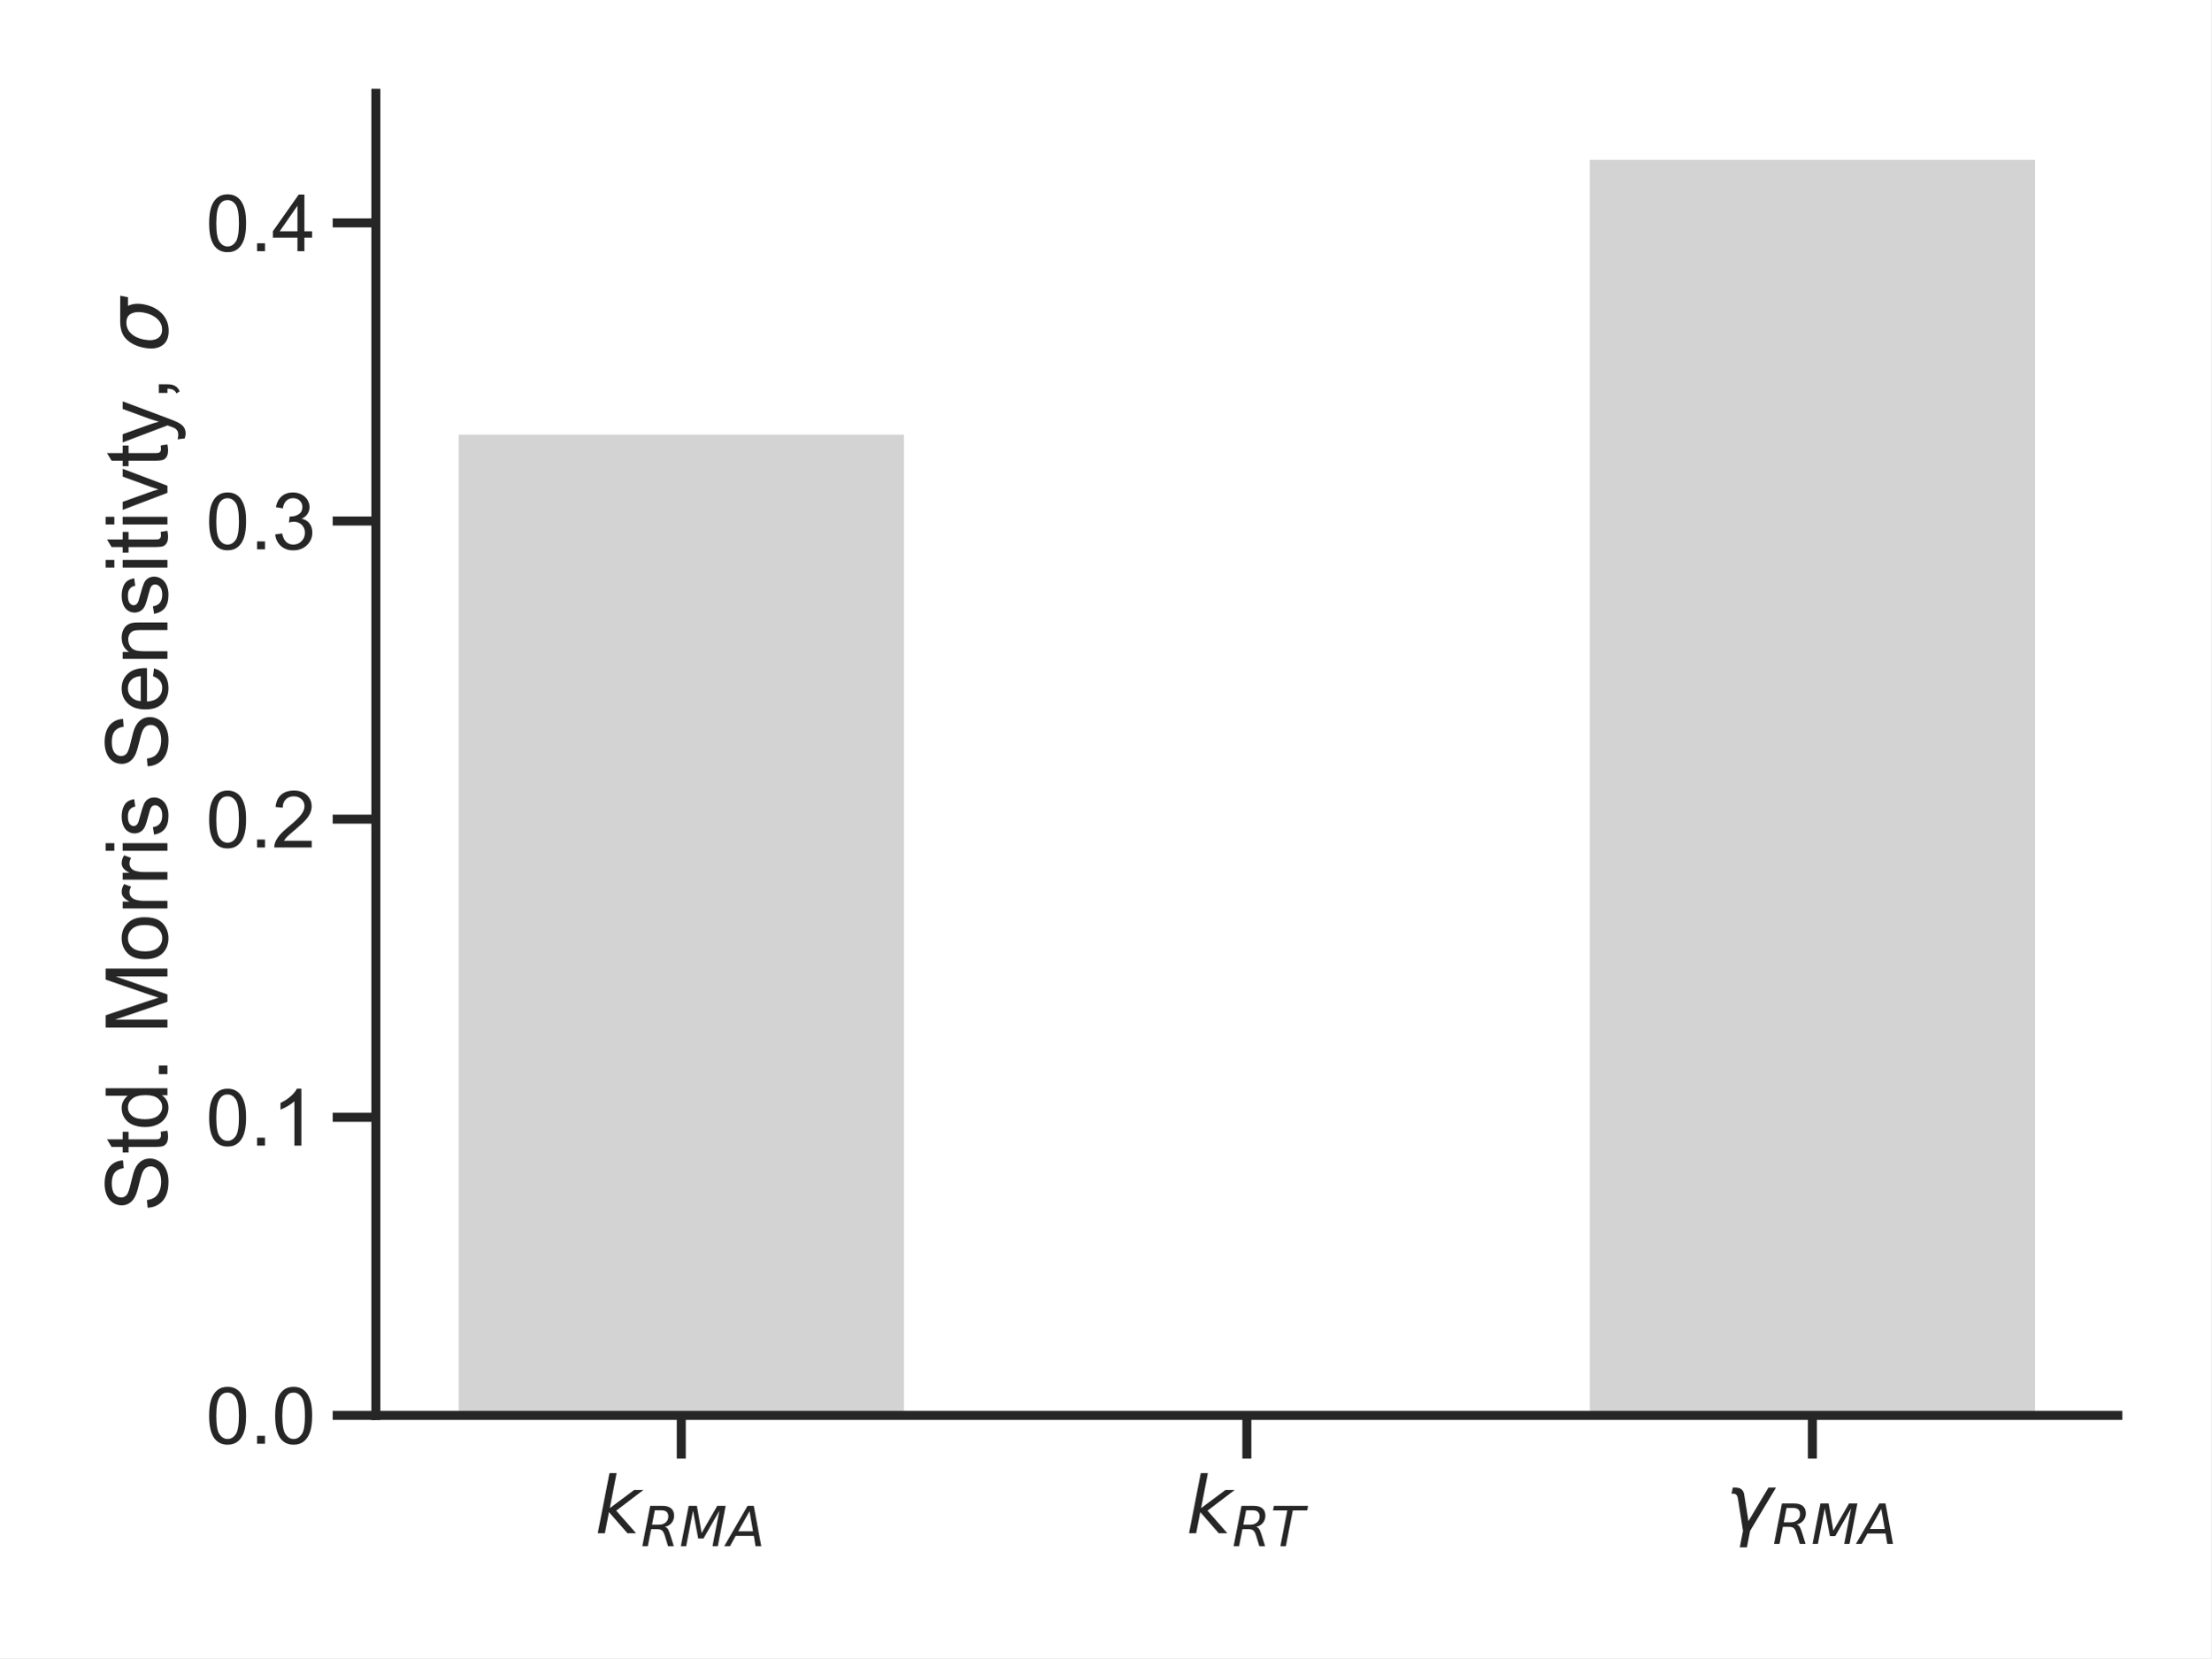
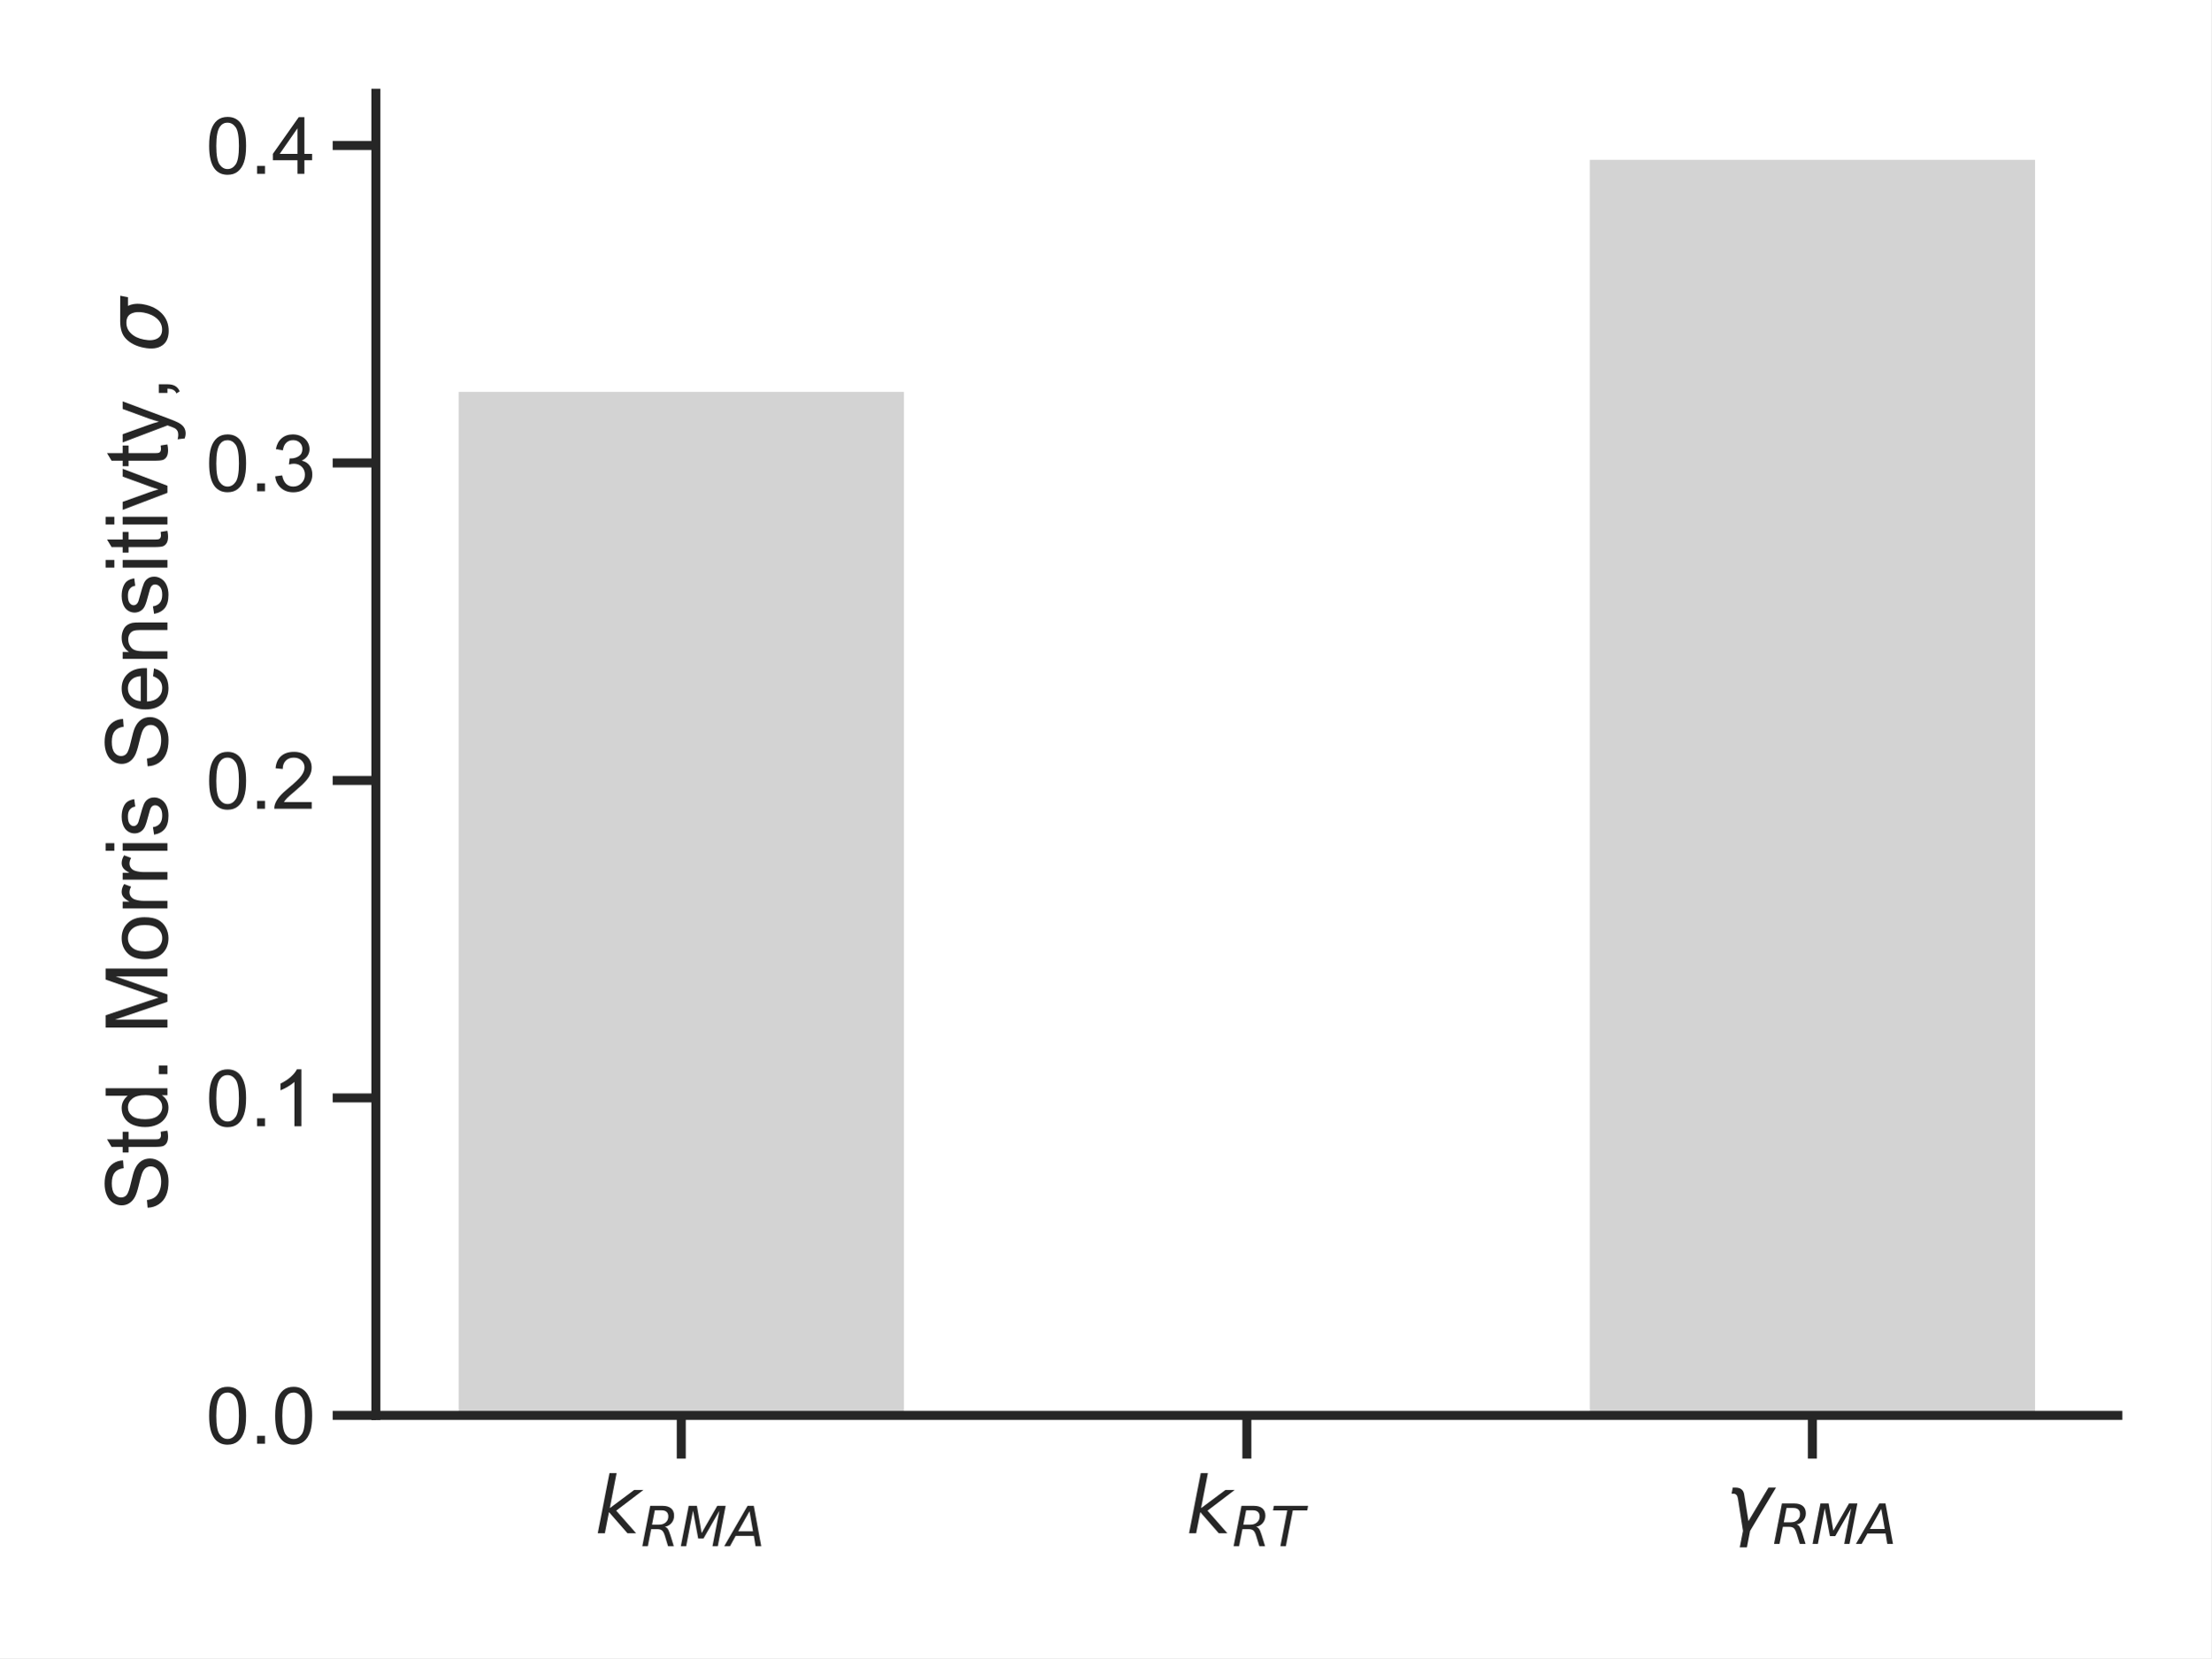
<svg xmlns="http://www.w3.org/2000/svg" xmlns:xlink="http://www.w3.org/1999/xlink" width="460.8pt" height="345.6pt" viewBox="0 0 460.8 345.6" version="1.1">
  <defs>
    <style type="text/css">*{stroke-linejoin: round; stroke-linecap: butt}</style>
  </defs>
  <g id="figure_1">
    <g id="patch_1">
      <path d="M 0 345.6  L 460.8 345.6  L 460.8 0  L 0 0  z " style="fill: #ffffff" />
    </g>
    <g id="axes_1">
      <g id="patch_2">
        <path d="M 78.33 295.012  L 441.36 295.012  L 441.36 19.44  L 78.33 19.44  z " style="fill: #ffffff" />
      </g>
      <g id="matplotlib.axis_1">
        <g id="xtick_1">
          <g id="line2d_1">
            <defs>
-               <path id="m838de9b959" d="M 0 0  L 0 9  " style="stroke: #262626; stroke-width: 1.875" />
+               <path id="m6f61da1a5d" d="M 0 0  L 0 9  " style="stroke: #262626; stroke-width: 1.875" />
            </defs>
            <g>
-               <use xlink:href="#m838de9b959" x="141.978" y="295.012" style="fill: #262626; stroke: #262626; stroke-width: 1.875" />
+               <use xlink:href="#m6f61da1a5d" x="141.978" y="295.012" style="fill: #262626; stroke: #262626; stroke-width: 1.875" />
            </g>
          </g>
          <g id="text_1">
            <g style="fill: #262626" transform="translate(123.9931 319.5776) scale(0.165 -0.165)">
              <defs>
                <path id="DejaVuSans-Oblique-6b" d="M 1172 4863  L 1747 4863  L 1197 2028  L 3169 3500  L 3916 3500  L 1716 1825  L 3322 0  L 2625 0  L 1131 1709  L 800 0  L 225 0  L 1172 4863  z " transform="scale(0.015625)" />
                <path id="DejaVuSans-Oblique-52" d="M 1613 4147  L 1294 2491  L 2106 2491  Q 2584 2491 2879 2755  Q 3175 3019 3175 3444  Q 3175 3784 2976 3965  Q 2778 4147 2406 4147  L 1613 4147  z M 2772 2241  Q 2972 2194 3105 2009  Q 3238 1825 3413 1275  L 3809 0  L 3144 0  L 2778 1197  Q 2638 1659 2453 1815  Q 2269 1972 1888 1972  L 1191 1972  L 806 0  L 172 0  L 1081 4666  L 2503 4666  Q 3150 4666 3495 4373  Q 3841 4081 3841 3531  Q 3841 3044 3547 2687  Q 3253 2331 2772 2241  z " transform="scale(0.015625)" />
                <path id="DejaVuSans-Oblique-4d" d="M 1081 4666  L 2028 4666  L 2572 1522  L 4378 4666  L 5350 4666  L 4441 0  L 3828 0  L 4622 4091  L 2791 897  L 2175 897  L 1581 4103  L 788 0  L 172 0  L 1081 4666  z " transform="scale(0.015625)" />
                <path id="DejaVuSans-Oblique-41" d="M 2356 4666  L 3072 4666  L 3938 0  L 3278 0  L 3084 1197  L 984 1197  L 325 0  L -341 0  L 2356 4666  z M 2584 4044  L 1275 1722  L 2988 1722  L 2584 4044  z " transform="scale(0.015625)" />
              </defs>
              <use xlink:href="#DejaVuSans-Oblique-6b" transform="translate(0 0.015625)" />
              <use xlink:href="#DejaVuSans-Oblique-52" transform="translate(57.91016 -16.39062) scale(0.7)" />
              <use xlink:href="#DejaVuSans-Oblique-4d" transform="translate(106.5479 -16.39062) scale(0.7)" />
              <use xlink:href="#DejaVuSans-Oblique-41" transform="translate(166.9434 -16.39062) scale(0.7)" />
            </g>
          </g>
        </g>
        <g id="xtick_2">
          <g id="line2d_2">
            <g>
-               <use xlink:href="#m838de9b959" x="259.845" y="295.012" style="fill: #262626; stroke: #262626; stroke-width: 1.875" />
+               <use xlink:href="#m6f61da1a5d" x="259.845" y="295.012" style="fill: #262626; stroke: #262626; stroke-width: 1.875" />
            </g>
          </g>
          <g id="text_2">
            <g style="fill: #262626" transform="translate(247.2225 319.5776) scale(0.165 -0.165)">
              <defs>
                <path id="DejaVuSans-Oblique-54" d="M 378 4666  L 4325 4666  L 4225 4134  L 2559 4134  L 1759 0  L 1125 0  L 1925 4134  L 275 4134  L 378 4666  z " transform="scale(0.015625)" />
              </defs>
              <use xlink:href="#DejaVuSans-Oblique-6b" transform="translate(0 0.015625)" />
              <use xlink:href="#DejaVuSans-Oblique-52" transform="translate(57.91016 -16.39062) scale(0.7)" />
              <use xlink:href="#DejaVuSans-Oblique-54" transform="translate(106.5479 -16.39062) scale(0.7)" />
            </g>
          </g>
        </g>
        <g id="xtick_3">
          <g id="line2d_3">
            <g>
-               <use xlink:href="#m838de9b959" x="377.712" y="295.012" style="fill: #262626; stroke: #262626; stroke-width: 1.875" />
+               <use xlink:href="#m6f61da1a5d" x="377.712" y="295.012" style="fill: #262626; stroke: #262626; stroke-width: 1.875" />
            </g>
          </g>
          <g id="text_3">
            <g style="fill: #262626" transform="translate(359.6444 319.1368) scale(0.165 -0.165)">
              <defs>
                <path id="DejaVuSans-Oblique-3b3" d="M 1491 2950  L 1838 788  L 3456 3500  L 4066 3500  L 1972 0  L 1713 -1331  L 1138 -1331  L 1397 0  L 988 2613  Q 925 3006 628 3006  L 475 3006  L 569 3500  L 788 3500  Q 1403 3500 1491 2950  z " transform="scale(0.015625)" />
              </defs>
              <use xlink:href="#DejaVuSans-Oblique-3b3" transform="translate(0 0.3125)" />
              <use xlink:href="#DejaVuSans-Oblique-52" transform="translate(59.17969 -16.09375) scale(0.7)" />
              <use xlink:href="#DejaVuSans-Oblique-4d" transform="translate(107.8174 -16.09375) scale(0.7)" />
              <use xlink:href="#DejaVuSans-Oblique-41" transform="translate(168.2129 -16.09375) scale(0.7)" />
            </g>
          </g>
        </g>
      </g>
      <g id="matplotlib.axis_2">
        <g id="ytick_1">
          <g id="line2d_4">
            <defs>
-               <path id="mb9cae9b8b2" d="M 0 0  L -9 0  " style="stroke: #262626; stroke-width: 1.875" />
+               <path id="m8a9bcc2d93" d="M 0 0  L -9 0  " style="stroke: #262626; stroke-width: 1.875" />
            </defs>
            <g>
-               <use xlink:href="#mb9cae9b8b2" x="78.33" y="295.012" style="fill: #262626; stroke: #262626; stroke-width: 1.875" />
+               <use xlink:href="#m8a9bcc2d93" x="78.33" y="295.012" style="fill: #262626; stroke: #262626; stroke-width: 1.875" />
            </g>
          </g>
          <g id="text_4">
            <g style="fill: #262626" transform="translate(42.895 300.9172) scale(0.165 -0.165)">
              <defs>
                <path id="ArialMT-30" d="M 266 2259  Q 266 3072 433 3567  Q 600 4063 929 4331  Q 1259 4600 1759 4600  Q 2128 4600 2406 4451  Q 2684 4303 2865 4023  Q 3047 3744 3150 3342  Q 3253 2941 3253 2259  Q 3253 1453 3087 958  Q 2922 463 2592 192  Q 2263 -78 1759 -78  Q 1097 -78 719 397  Q 266 969 266 2259  z M 844 2259  Q 844 1131 1108 757  Q 1372 384 1759 384  Q 2147 384 2411 759  Q 2675 1134 2675 2259  Q 2675 3391 2411 3762  Q 2147 4134 1753 4134  Q 1366 4134 1134 3806  Q 844 3388 844 2259  z " transform="scale(0.015625)" />
                <path id="ArialMT-2e" d="M 581 0  L 581 641  L 1222 641  L 1222 0  L 581 0  z " transform="scale(0.015625)" />
              </defs>
              <use xlink:href="#ArialMT-30" />
              <use xlink:href="#ArialMT-2e" transform="translate(55.61523 0)" />
              <use xlink:href="#ArialMT-30" transform="translate(83.39844 0)" />
            </g>
          </g>
        </g>
        <g id="ytick_2">
          <g id="line2d_5">
            <g>
-               <use xlink:href="#mb9cae9b8b2" x="78.33" y="232.873" style="fill: #262626; stroke: #262626; stroke-width: 1.875" />
+               <use xlink:href="#m8a9bcc2d93" x="78.33" y="228.839" style="fill: #262626; stroke: #262626; stroke-width: 1.875" />
            </g>
          </g>
          <g id="text_5">
-             <g style="fill: #262626" transform="translate(42.895 238.7779) scale(0.165 -0.165)">
+             <g style="fill: #262626" transform="translate(42.895 234.7444) scale(0.165 -0.165)">
              <defs>
                <path id="ArialMT-31" d="M 2384 0  L 1822 0  L 1822 3584  Q 1619 3391 1289 3197  Q 959 3003 697 2906  L 697 3450  Q 1169 3672 1522 3987  Q 1875 4303 2022 4600  L 2384 4600  L 2384 0  z " transform="scale(0.015625)" />
              </defs>
              <use xlink:href="#ArialMT-30" />
              <use xlink:href="#ArialMT-2e" transform="translate(55.61523 0)" />
              <use xlink:href="#ArialMT-31" transform="translate(83.39844 0)" />
            </g>
          </g>
        </g>
        <g id="ytick_3">
          <g id="line2d_6">
            <g>
-               <use xlink:href="#mb9cae9b8b2" x="78.33" y="170.733" style="fill: #262626; stroke: #262626; stroke-width: 1.875" />
+               <use xlink:href="#m8a9bcc2d93" x="78.33" y="162.666" style="fill: #262626; stroke: #262626; stroke-width: 1.875" />
            </g>
          </g>
          <g id="text_6">
-             <g style="fill: #262626" transform="translate(42.895 176.6387) scale(0.165 -0.165)">
+             <g style="fill: #262626" transform="translate(42.895 168.5716) scale(0.165 -0.165)">
              <defs>
                <path id="ArialMT-32" d="M 3222 541  L 3222 0  L 194 0  Q 188 203 259 391  Q 375 700 629 1000  Q 884 1300 1366 1694  Q 2113 2306 2375 2664  Q 2638 3022 2638 3341  Q 2638 3675 2398 3904  Q 2159 4134 1775 4134  Q 1369 4134 1125 3890  Q 881 3647 878 3216  L 300 3275  Q 359 3922 746 4261  Q 1134 4600 1788 4600  Q 2447 4600 2831 4234  Q 3216 3869 3216 3328  Q 3216 3053 3103 2787  Q 2991 2522 2730 2228  Q 2469 1934 1863 1422  Q 1356 997 1212 845  Q 1069 694 975 541  L 3222 541  z " transform="scale(0.015625)" />
              </defs>
              <use xlink:href="#ArialMT-30" />
              <use xlink:href="#ArialMT-2e" transform="translate(55.61523 0)" />
              <use xlink:href="#ArialMT-32" transform="translate(83.39844 0)" />
            </g>
          </g>
        </g>
        <g id="ytick_4">
          <g id="line2d_7">
            <g>
-               <use xlink:href="#mb9cae9b8b2" x="78.33" y="108.594" style="fill: #262626; stroke: #262626; stroke-width: 1.875" />
+               <use xlink:href="#m8a9bcc2d93" x="78.33" y="96.494" style="fill: #262626; stroke: #262626; stroke-width: 1.875" />
            </g>
          </g>
          <g id="text_7">
-             <g style="fill: #262626" transform="translate(42.895 114.4994) scale(0.165 -0.165)">
+             <g style="fill: #262626" transform="translate(42.895 102.3988) scale(0.165 -0.165)">
              <defs>
                <path id="ArialMT-33" d="M 269 1209  L 831 1284  Q 928 806 1161 595  Q 1394 384 1728 384  Q 2125 384 2398 659  Q 2672 934 2672 1341  Q 2672 1728 2419 1979  Q 2166 2231 1775 2231  Q 1616 2231 1378 2169  L 1441 2663  Q 1497 2656 1531 2656  Q 1891 2656 2178 2843  Q 2466 3031 2466 3422  Q 2466 3731 2256 3934  Q 2047 4138 1716 4138  Q 1388 4138 1169 3931  Q 950 3725 888 3313  L 325 3413  Q 428 3978 793 4289  Q 1159 4600 1703 4600  Q 2078 4600 2393 4439  Q 2709 4278 2876 4000  Q 3044 3722 3044 3409  Q 3044 3113 2884 2869  Q 2725 2625 2413 2481  Q 2819 2388 3044 2092  Q 3269 1797 3269 1353  Q 3269 753 2831 336  Q 2394 -81 1725 -81  Q 1122 -81 723 278  Q 325 638 269 1209  z " transform="scale(0.015625)" />
              </defs>
              <use xlink:href="#ArialMT-30" />
              <use xlink:href="#ArialMT-2e" transform="translate(55.61523 0)" />
              <use xlink:href="#ArialMT-33" transform="translate(83.39844 0)" />
            </g>
          </g>
        </g>
        <g id="ytick_5">
          <g id="line2d_8">
            <g>
-               <use xlink:href="#mb9cae9b8b2" x="78.33" y="46.455" style="fill: #262626; stroke: #262626; stroke-width: 1.875" />
+               <use xlink:href="#m8a9bcc2d93" x="78.33" y="30.321" style="fill: #262626; stroke: #262626; stroke-width: 1.875" />
            </g>
          </g>
          <g id="text_8">
-             <g style="fill: #262626" transform="translate(42.895 52.36018) scale(0.165 -0.165)">
+             <g style="fill: #262626" transform="translate(42.895 36.22599) scale(0.165 -0.165)">
              <defs>
                <path id="ArialMT-34" d="M 2069 0  L 2069 1097  L 81 1097  L 81 1613  L 2172 4581  L 2631 4581  L 2631 1613  L 3250 1613  L 3250 1097  L 2631 1097  L 2631 0  L 2069 0  z M 2069 1613  L 2069 3678  L 634 1613  L 2069 1613  z " transform="scale(0.015625)" />
              </defs>
              <use xlink:href="#ArialMT-30" />
              <use xlink:href="#ArialMT-2e" transform="translate(55.61523 0)" />
              <use xlink:href="#ArialMT-34" transform="translate(83.39844 0)" />
            </g>
          </g>
        </g>
        <g id="text_9">
          <g style="fill: #262626" transform="translate(34.935 252.536) rotate(-90) scale(0.18 -0.18)">
            <defs>
              <path id="ArialMT-53" d="M 288 1472  L 859 1522  Q 900 1178 1048 958  Q 1197 738 1509 602  Q 1822 466 2213 466  Q 2559 466 2825 569  Q 3091 672 3220 851  Q 3350 1031 3350 1244  Q 3350 1459 3225 1620  Q 3100 1781 2813 1891  Q 2628 1963 1997 2114  Q 1366 2266 1113 2400  Q 784 2572 623 2826  Q 463 3081 463 3397  Q 463 3744 659 4045  Q 856 4347 1234 4503  Q 1613 4659 2075 4659  Q 2584 4659 2973 4495  Q 3363 4331 3572 4012  Q 3781 3694 3797 3291  L 3216 3247  Q 3169 3681 2898 3903  Q 2628 4125 2100 4125  Q 1550 4125 1298 3923  Q 1047 3722 1047 3438  Q 1047 3191 1225 3031  Q 1400 2872 2139 2705  Q 2878 2538 3153 2413  Q 3553 2228 3743 1945  Q 3934 1663 3934 1294  Q 3934 928 3725 604  Q 3516 281 3123 101  Q 2731 -78 2241 -78  Q 1619 -78 1198 103  Q 778 284 539 648  Q 300 1013 288 1472  z " transform="scale(0.015625)" />
              <path id="ArialMT-74" d="M 1650 503  L 1731 6  Q 1494 -44 1306 -44  Q 1000 -44 831 53  Q 663 150 594 308  Q 525 466 525 972  L 525 2881  L 113 2881  L 113 3319  L 525 3319  L 525 4141  L 1084 4478  L 1084 3319  L 1650 3319  L 1650 2881  L 1084 2881  L 1084 941  Q 1084 700 1114 631  Q 1144 563 1211 522  Q 1278 481 1403 481  Q 1497 481 1650 503  z " transform="scale(0.015625)" />
              <path id="ArialMT-64" d="M 2575 0  L 2575 419  Q 2259 -75 1647 -75  Q 1250 -75 917 144  Q 584 363 401 755  Q 219 1147 219 1656  Q 219 2153 384 2558  Q 550 2963 881 3178  Q 1213 3394 1622 3394  Q 1922 3394 2156 3267  Q 2391 3141 2538 2938  L 2538 4581  L 3097 4581  L 3097 0  L 2575 0  z M 797 1656  Q 797 1019 1065 703  Q 1334 388 1700 388  Q 2069 388 2326 689  Q 2584 991 2584 1609  Q 2584 2291 2321 2609  Q 2059 2928 1675 2928  Q 1300 2928 1048 2622  Q 797 2316 797 1656  z " transform="scale(0.015625)" />
              <path id="ArialMT-20" transform="scale(0.015625)" />
              <path id="ArialMT-4d" d="M 475 0  L 475 4581  L 1388 4581  L 2472 1338  Q 2622 884 2691 659  Q 2769 909 2934 1394  L 4031 4581  L 4847 4581  L 4847 0  L 4263 0  L 4263 3834  L 2931 0  L 2384 0  L 1059 3900  L 1059 0  L 475 0  z " transform="scale(0.015625)" />
              <path id="ArialMT-6f" d="M 213 1659  Q 213 2581 725 3025  Q 1153 3394 1769 3394  Q 2453 3394 2887 2945  Q 3322 2497 3322 1706  Q 3322 1066 3130 698  Q 2938 331 2570 128  Q 2203 -75 1769 -75  Q 1072 -75 642 372  Q 213 819 213 1659  z M 791 1659  Q 791 1022 1069 705  Q 1347 388 1769 388  Q 2188 388 2466 706  Q 2744 1025 2744 1678  Q 2744 2294 2464 2611  Q 2184 2928 1769 2928  Q 1347 2928 1069 2612  Q 791 2297 791 1659  z " transform="scale(0.015625)" />
              <path id="ArialMT-72" d="M 416 0  L 416 3319  L 922 3319  L 922 2816  Q 1116 3169 1280 3281  Q 1444 3394 1641 3394  Q 1925 3394 2219 3213  L 2025 2691  Q 1819 2813 1613 2813  Q 1428 2813 1281 2702  Q 1134 2591 1072 2394  Q 978 2094 978 1738  L 978 0  L 416 0  z " transform="scale(0.015625)" />
              <path id="ArialMT-69" d="M 425 3934  L 425 4581  L 988 4581  L 988 3934  L 425 3934  z M 425 0  L 425 3319  L 988 3319  L 988 0  L 425 0  z " transform="scale(0.015625)" />
              <path id="ArialMT-73" d="M 197 991  L 753 1078  Q 800 744 1014 566  Q 1228 388 1613 388  Q 2000 388 2187 545  Q 2375 703 2375 916  Q 2375 1106 2209 1216  Q 2094 1291 1634 1406  Q 1016 1563 777 1677  Q 538 1791 414 1992  Q 291 2194 291 2438  Q 291 2659 392 2848  Q 494 3038 669 3163  Q 800 3259 1026 3326  Q 1253 3394 1513 3394  Q 1903 3394 2198 3281  Q 2494 3169 2634 2976  Q 2775 2784 2828 2463  L 2278 2388  Q 2241 2644 2061 2787  Q 1881 2931 1553 2931  Q 1166 2931 1000 2803  Q 834 2675 834 2503  Q 834 2394 903 2306  Q 972 2216 1119 2156  Q 1203 2125 1616 2013  Q 2213 1853 2448 1751  Q 2684 1650 2818 1456  Q 2953 1263 2953 975  Q 2953 694 2789 445  Q 2625 197 2315 61  Q 2006 -75 1616 -75  Q 969 -75 630 194  Q 291 463 197 991  z " transform="scale(0.015625)" />
              <path id="ArialMT-65" d="M 2694 1069  L 3275 997  Q 3138 488 2766 206  Q 2394 -75 1816 -75  Q 1088 -75 661 373  Q 234 822 234 1631  Q 234 2469 665 2931  Q 1097 3394 1784 3394  Q 2450 3394 2872 2941  Q 3294 2488 3294 1666  Q 3294 1616 3291 1516  L 816 1516  Q 847 969 1125 678  Q 1403 388 1819 388  Q 2128 388 2347 550  Q 2566 713 2694 1069  z M 847 1978  L 2700 1978  Q 2663 2397 2488 2606  Q 2219 2931 1791 2931  Q 1403 2931 1139 2672  Q 875 2413 847 1978  z " transform="scale(0.015625)" />
              <path id="ArialMT-6e" d="M 422 0  L 422 3319  L 928 3319  L 928 2847  Q 1294 3394 1984 3394  Q 2284 3394 2536 3286  Q 2788 3178 2913 3003  Q 3038 2828 3088 2588  Q 3119 2431 3119 2041  L 3119 0  L 2556 0  L 2556 2019  Q 2556 2363 2490 2533  Q 2425 2703 2258 2804  Q 2091 2906 1866 2906  Q 1506 2906 1245 2678  Q 984 2450 984 1813  L 984 0  L 422 0  z " transform="scale(0.015625)" />
              <path id="ArialMT-76" d="M 1344 0  L 81 3319  L 675 3319  L 1388 1331  Q 1503 1009 1600 663  Q 1675 925 1809 1294  L 2547 3319  L 3125 3319  L 1869 0  L 1344 0  z " transform="scale(0.015625)" />
              <path id="ArialMT-79" d="M 397 -1278  L 334 -750  Q 519 -800 656 -800  Q 844 -800 956 -737  Q 1069 -675 1141 -563  Q 1194 -478 1313 -144  Q 1328 -97 1363 -6  L 103 3319  L 709 3319  L 1400 1397  Q 1534 1031 1641 628  Q 1738 1016 1872 1384  L 2581 3319  L 3144 3319  L 1881 -56  Q 1678 -603 1566 -809  Q 1416 -1088 1222 -1217  Q 1028 -1347 759 -1347  Q 597 -1347 397 -1278  z " transform="scale(0.015625)" />
              <path id="ArialMT-2c" d="M 569 0  L 569 641  L 1209 641  L 1209 0  Q 1209 -353 1084 -570  Q 959 -788 688 -906  L 531 -666  Q 709 -588 793 -436  Q 878 -284 888 0  L 569 0  z " transform="scale(0.015625)" />
              <path id="DejaVuSans-Oblique-3c3" d="M 2219 3044  Q 1744 3044 1422 2700  Q 1081 2341 969 1747  Q 844 1119 1044 756  Q 1241 397 1706 397  Q 2166 397 2503 759  Q 2844 1122 2966 1747  Q 3075 2319 2881 2700  Q 2700 3044 2219 3044  z M 2309 3503  L 4219 3500  L 4106 2925  L 3463 2925  Q 3706 2438 3575 1747  Q 3406 888 2884 400  Q 2359 -91 1609 -91  Q 856 -91 525 400  Q 194 888 363 1747  Q 528 2609 1050 3097  Q 1484 3503 2309 3503  z " transform="scale(0.015625)" />
            </defs>
            <use xlink:href="#ArialMT-53" transform="translate(0 0.203125)" />
            <use xlink:href="#ArialMT-74" transform="translate(66.69922 0.203125)" />
            <use xlink:href="#ArialMT-64" transform="translate(94.48242 0.203125)" />
            <use xlink:href="#ArialMT-2e" transform="translate(150.0977 0.203125)" />
            <use xlink:href="#ArialMT-20" transform="translate(177.8809 0.203125)" />
            <use xlink:href="#ArialMT-4d" transform="translate(205.6641 0.203125)" />
            <use xlink:href="#ArialMT-6f" transform="translate(288.9648 0.203125)" />
            <use xlink:href="#ArialMT-72" transform="translate(344.5801 0.203125)" />
            <use xlink:href="#ArialMT-72" transform="translate(377.8809 0.203125)" />
            <use xlink:href="#ArialMT-69" transform="translate(411.1816 0.203125)" />
            <use xlink:href="#ArialMT-73" transform="translate(433.3984 0.203125)" />
            <use xlink:href="#ArialMT-20" transform="translate(483.3984 0.203125)" />
            <use xlink:href="#ArialMT-53" transform="translate(511.1816 0.203125)" />
            <use xlink:href="#ArialMT-65" transform="translate(577.8809 0.203125)" />
            <use xlink:href="#ArialMT-6e" transform="translate(633.4961 0.203125)" />
            <use xlink:href="#ArialMT-73" transform="translate(689.1113 0.203125)" />
            <use xlink:href="#ArialMT-69" transform="translate(739.1113 0.203125)" />
            <use xlink:href="#ArialMT-74" transform="translate(761.3281 0.203125)" />
            <use xlink:href="#ArialMT-69" transform="translate(789.1113 0.203125)" />
            <use xlink:href="#ArialMT-76" transform="translate(811.3281 0.203125)" />
            <use xlink:href="#ArialMT-74" transform="translate(861.3281 0.203125)" />
            <use xlink:href="#ArialMT-79" transform="translate(889.1113 0.203125)" />
            <use xlink:href="#ArialMT-2c" transform="translate(939.1113 0.203125)" />
            <use xlink:href="#ArialMT-20" transform="translate(966.8945 0.203125)" />
            <use xlink:href="#DejaVuSans-Oblique-3c3" transform="translate(994.6777 0.203125)" />
          </g>
        </g>
      </g>
      <g id="patch_3">
-         <path d="M 94.831 295.012  L 189.125 295.012  L 189.125 89.831  L 94.831 89.831  z " clip-path="url(#p187b8d7bd6)" style="fill: #d3d3d3; stroke: #ffffff; stroke-width: 1.5; stroke-linejoin: miter" />
+         <path d="M 94.831 295.012  L 189.125 295.012  L 189.125 80.931  L 94.831 80.931  z " clip-path="url(#p1d389f21c3)" style="fill: #d3d3d3; stroke: #ffffff; stroke-width: 1.5; stroke-linejoin: miter" />
      </g>
      <g id="patch_4">
-         <path d="M 212.698 295.012  L 306.992 295.012  L 306.992 294.582  L 212.698 294.582  z " clip-path="url(#p187b8d7bd6)" style="fill: #d3d3d3; stroke: #ffffff; stroke-width: 1.5; stroke-linejoin: miter" />
+         <path d="M 212.698 295.012  L 306.992 295.012  L 306.992 294.56  L 212.698 294.56  z " clip-path="url(#p1d389f21c3)" style="fill: #d3d3d3; stroke: #ffffff; stroke-width: 1.5; stroke-linejoin: miter" />
      </g>
      <g id="patch_5">
-         <path d="M 330.565 295.012  L 424.859 295.012  L 424.859 32.562  L 330.565 32.562  z " clip-path="url(#p187b8d7bd6)" style="fill: #d3d3d3; stroke: #ffffff; stroke-width: 1.5; stroke-linejoin: miter" />
+         <path d="M 330.565 295.012  L 424.859 295.012  L 424.859 32.562  L 330.565 32.562  z " clip-path="url(#p1d389f21c3)" style="fill: #d3d3d3; stroke: #ffffff; stroke-width: 1.5; stroke-linejoin: miter" />
      </g>
      <g id="patch_6">
        <path d="M 78.33 295.012  L 78.33 19.44  " style="fill: none; stroke: #262626; stroke-width: 1.875; stroke-linejoin: miter; stroke-linecap: square" />
      </g>
      <g id="patch_7">
        <path d="M 78.33 295.012  L 441.36 295.012  " style="fill: none; stroke: #262626; stroke-width: 1.875; stroke-linejoin: miter; stroke-linecap: square" />
      </g>
    </g>
  </g>
  <defs>
-     <clipPath id="p187b8d7bd6">
+     <clipPath id="p1d389f21c3">
      <rect x="78.33" y="19.44" width="363.03" height="275.572" />
    </clipPath>
  </defs>
</svg>
